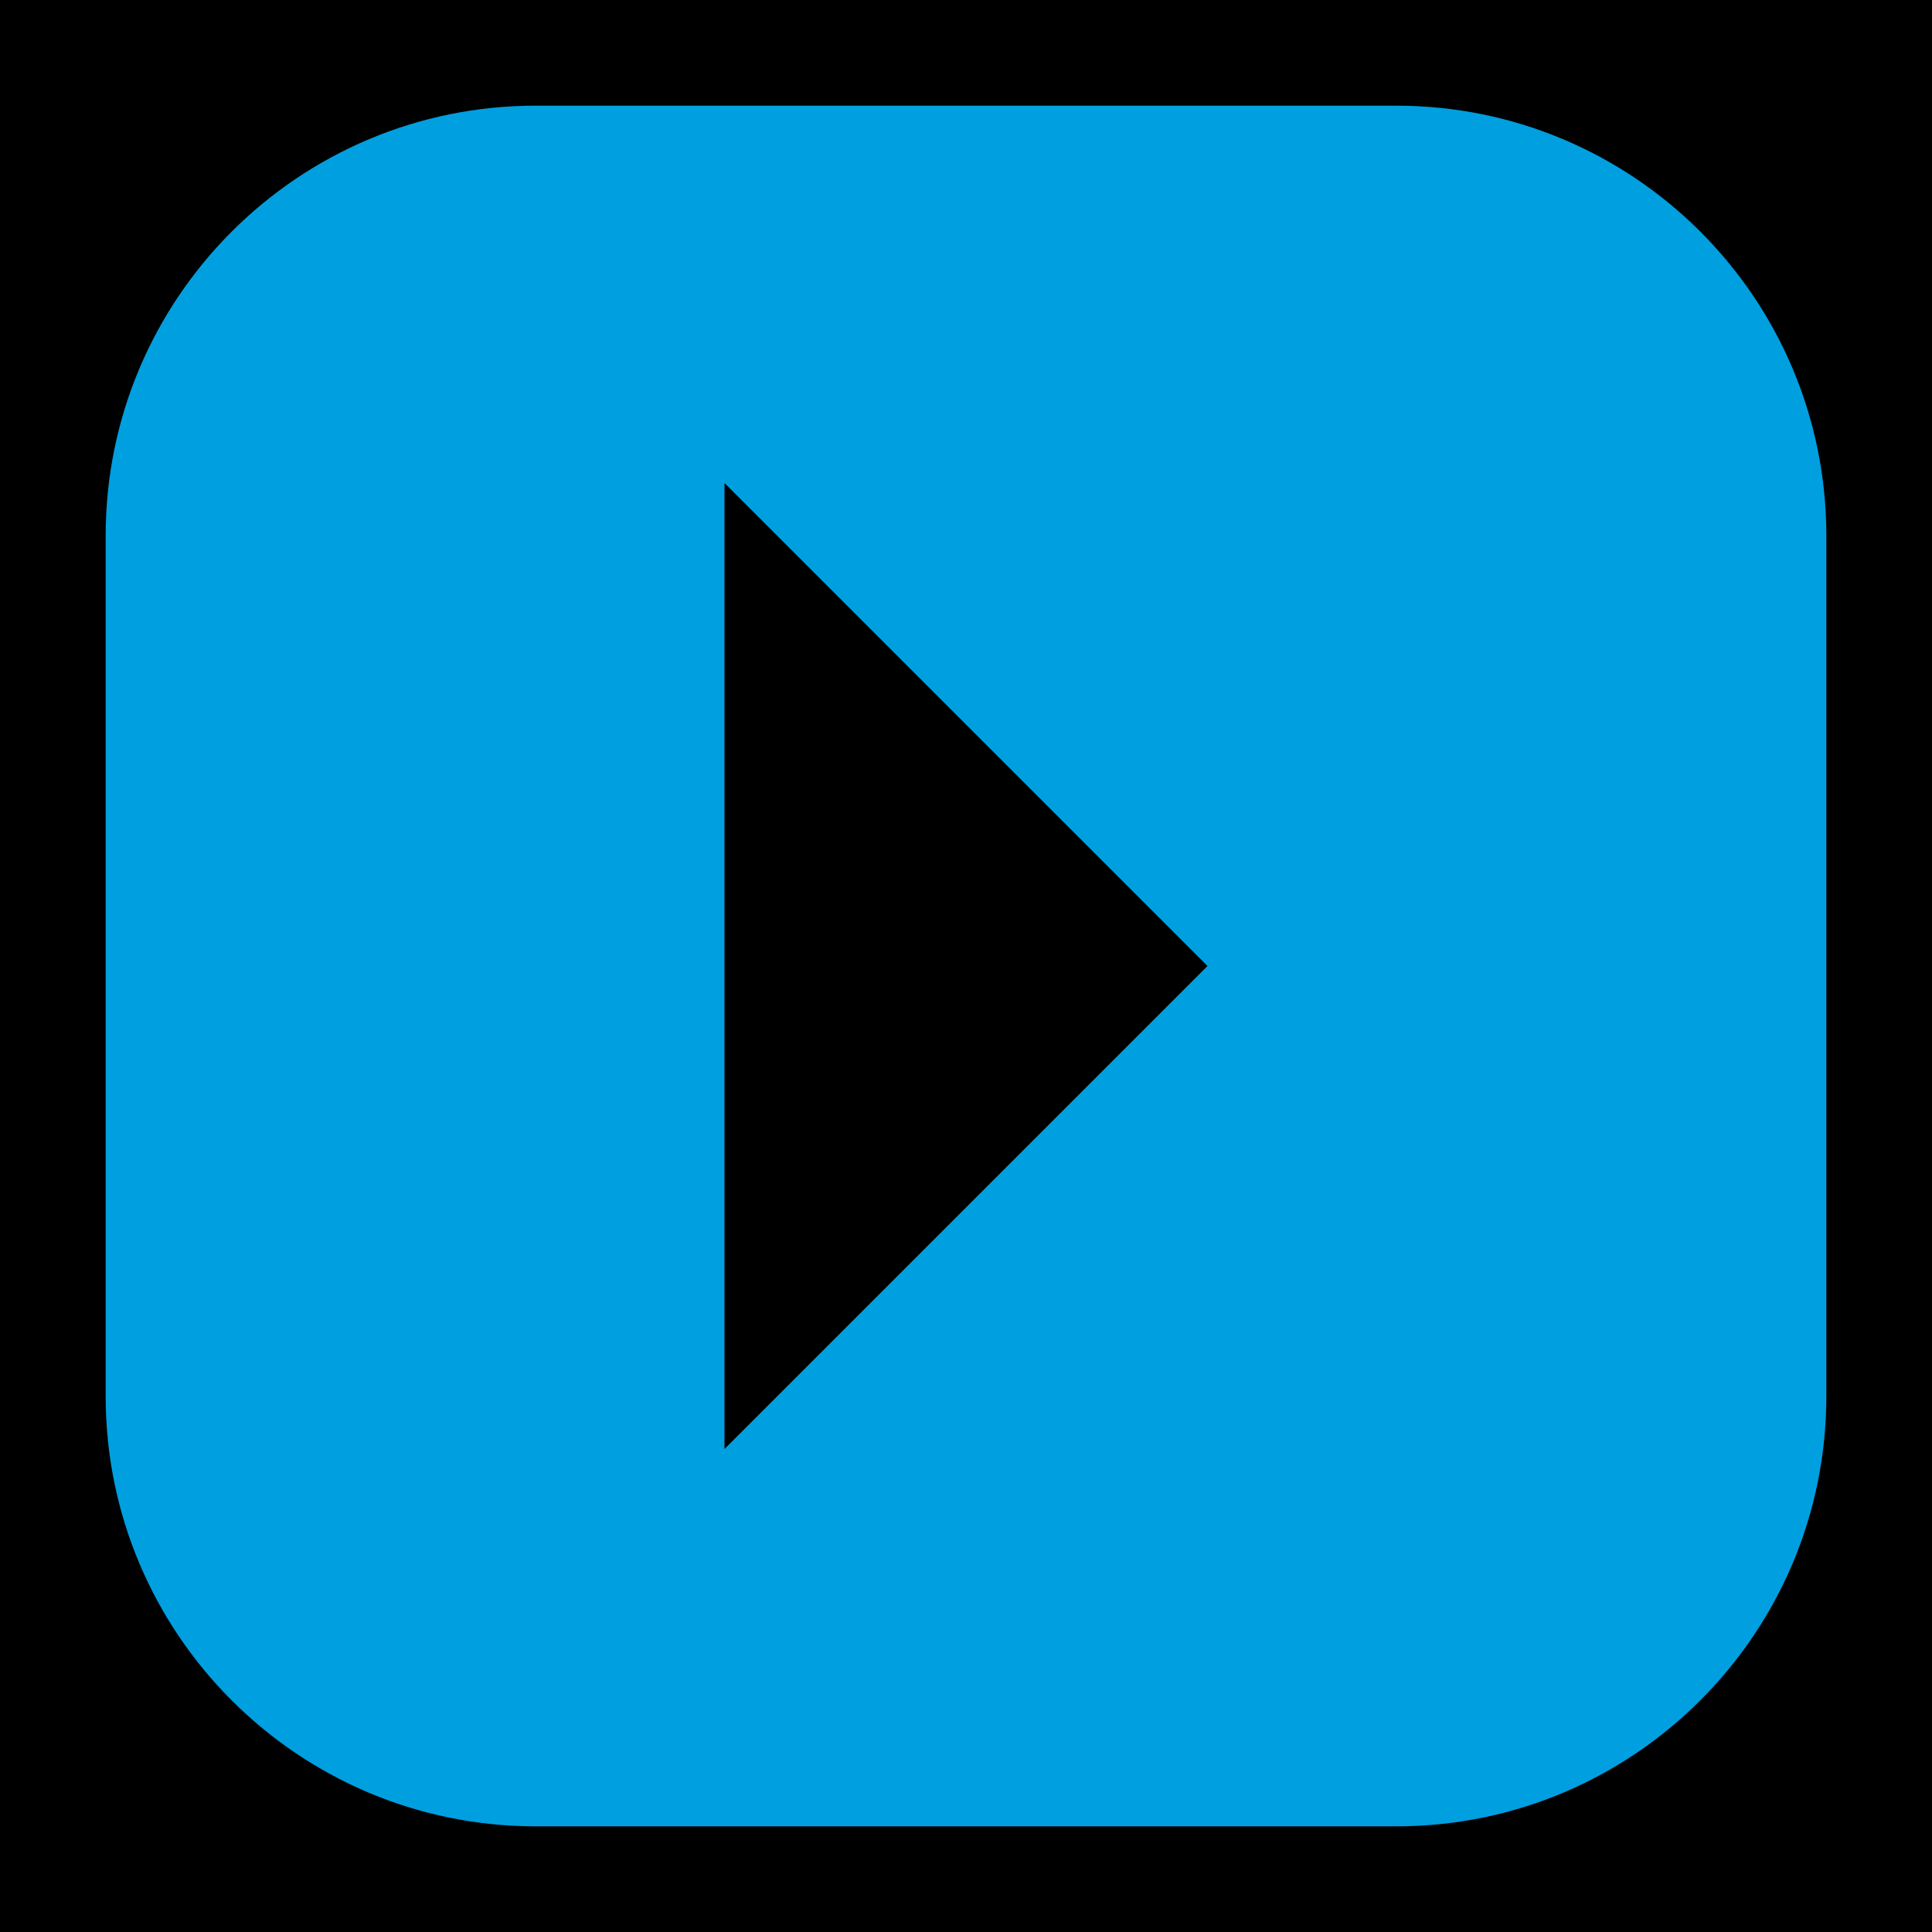
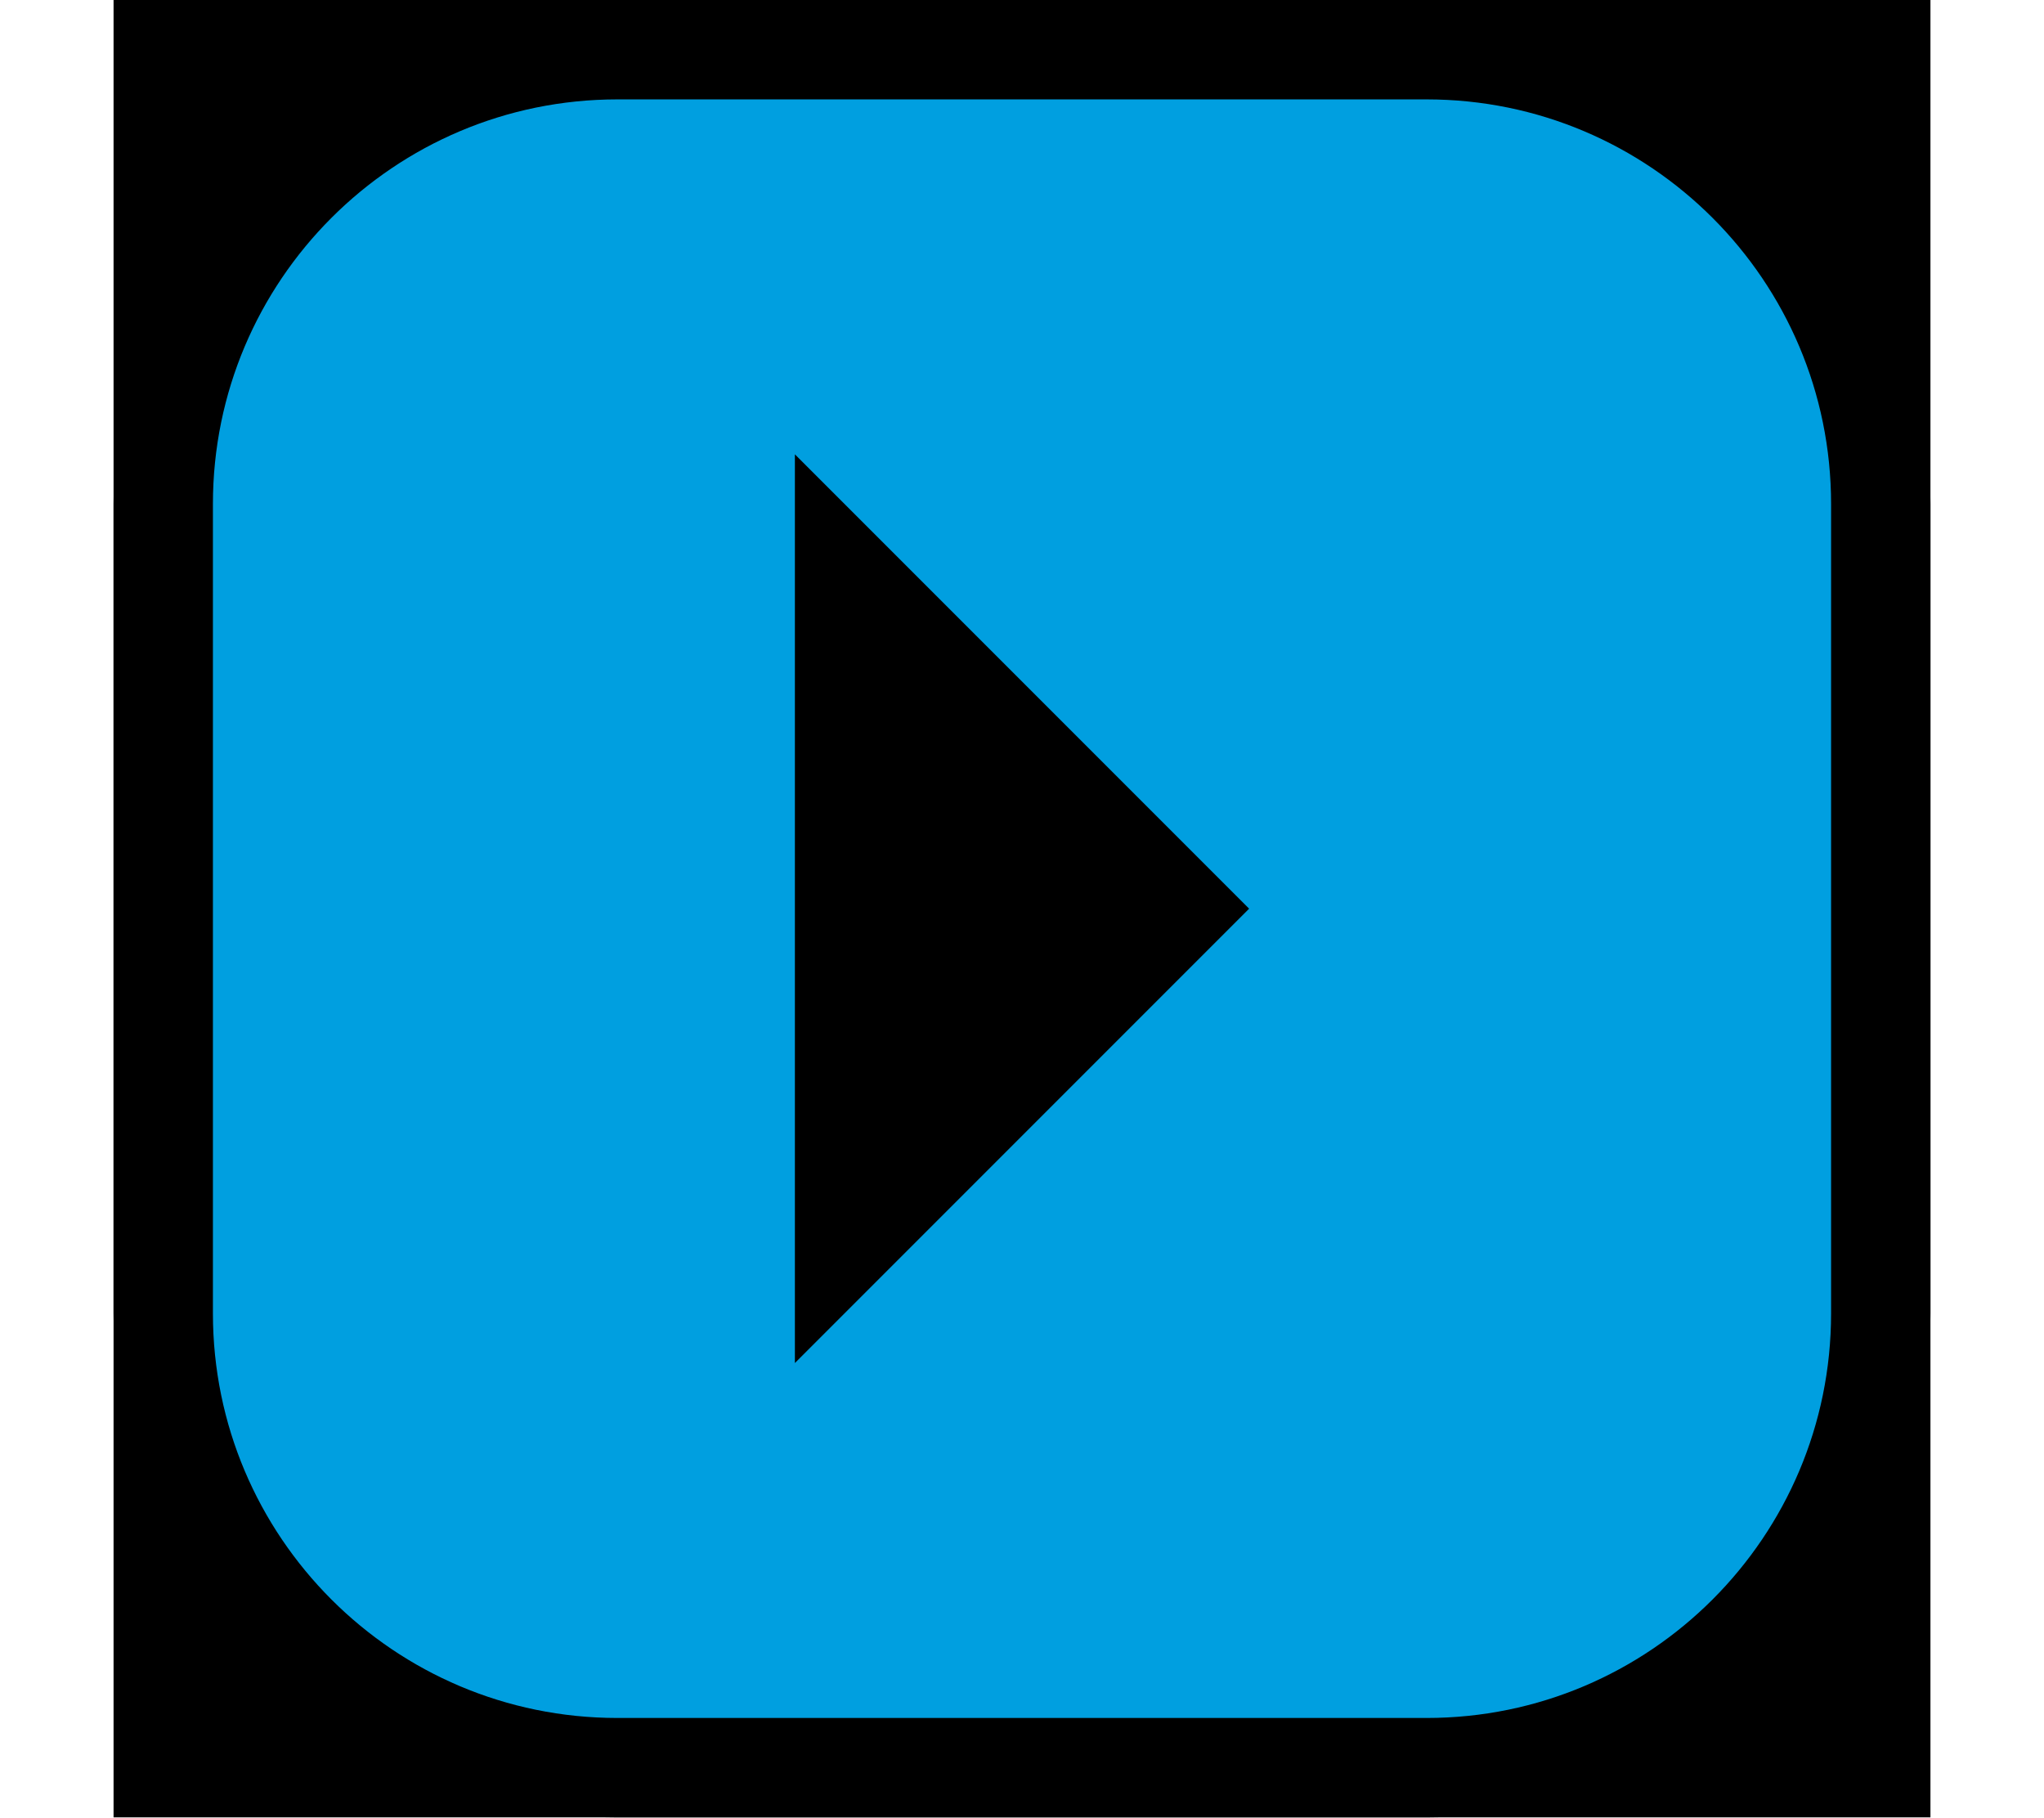
- <svg xmlns="http://www.w3.org/2000/svg" viewBox="0 0 256 256" width="100%" height="100%">
+ <svg xmlns="http://www.w3.org/2000/svg" viewBox="-16 0 288 256" width="100%" height="100%">
  <rect x="0" y="0" width="128" height="128" />
  <rect x="128" y="0" width="128" height="128" />
  <rect x="128" y="128" width="128" height="128" />
  <rect x="0" y="128" width="128" height="128" />
  <rect x="7" y="7" width="242" height="242" rx="64" fill="#009FE0" stroke="black" stroke-width="14" />
  <polygon points="96 64 160 128 96 192" fill="black" />
</svg>
